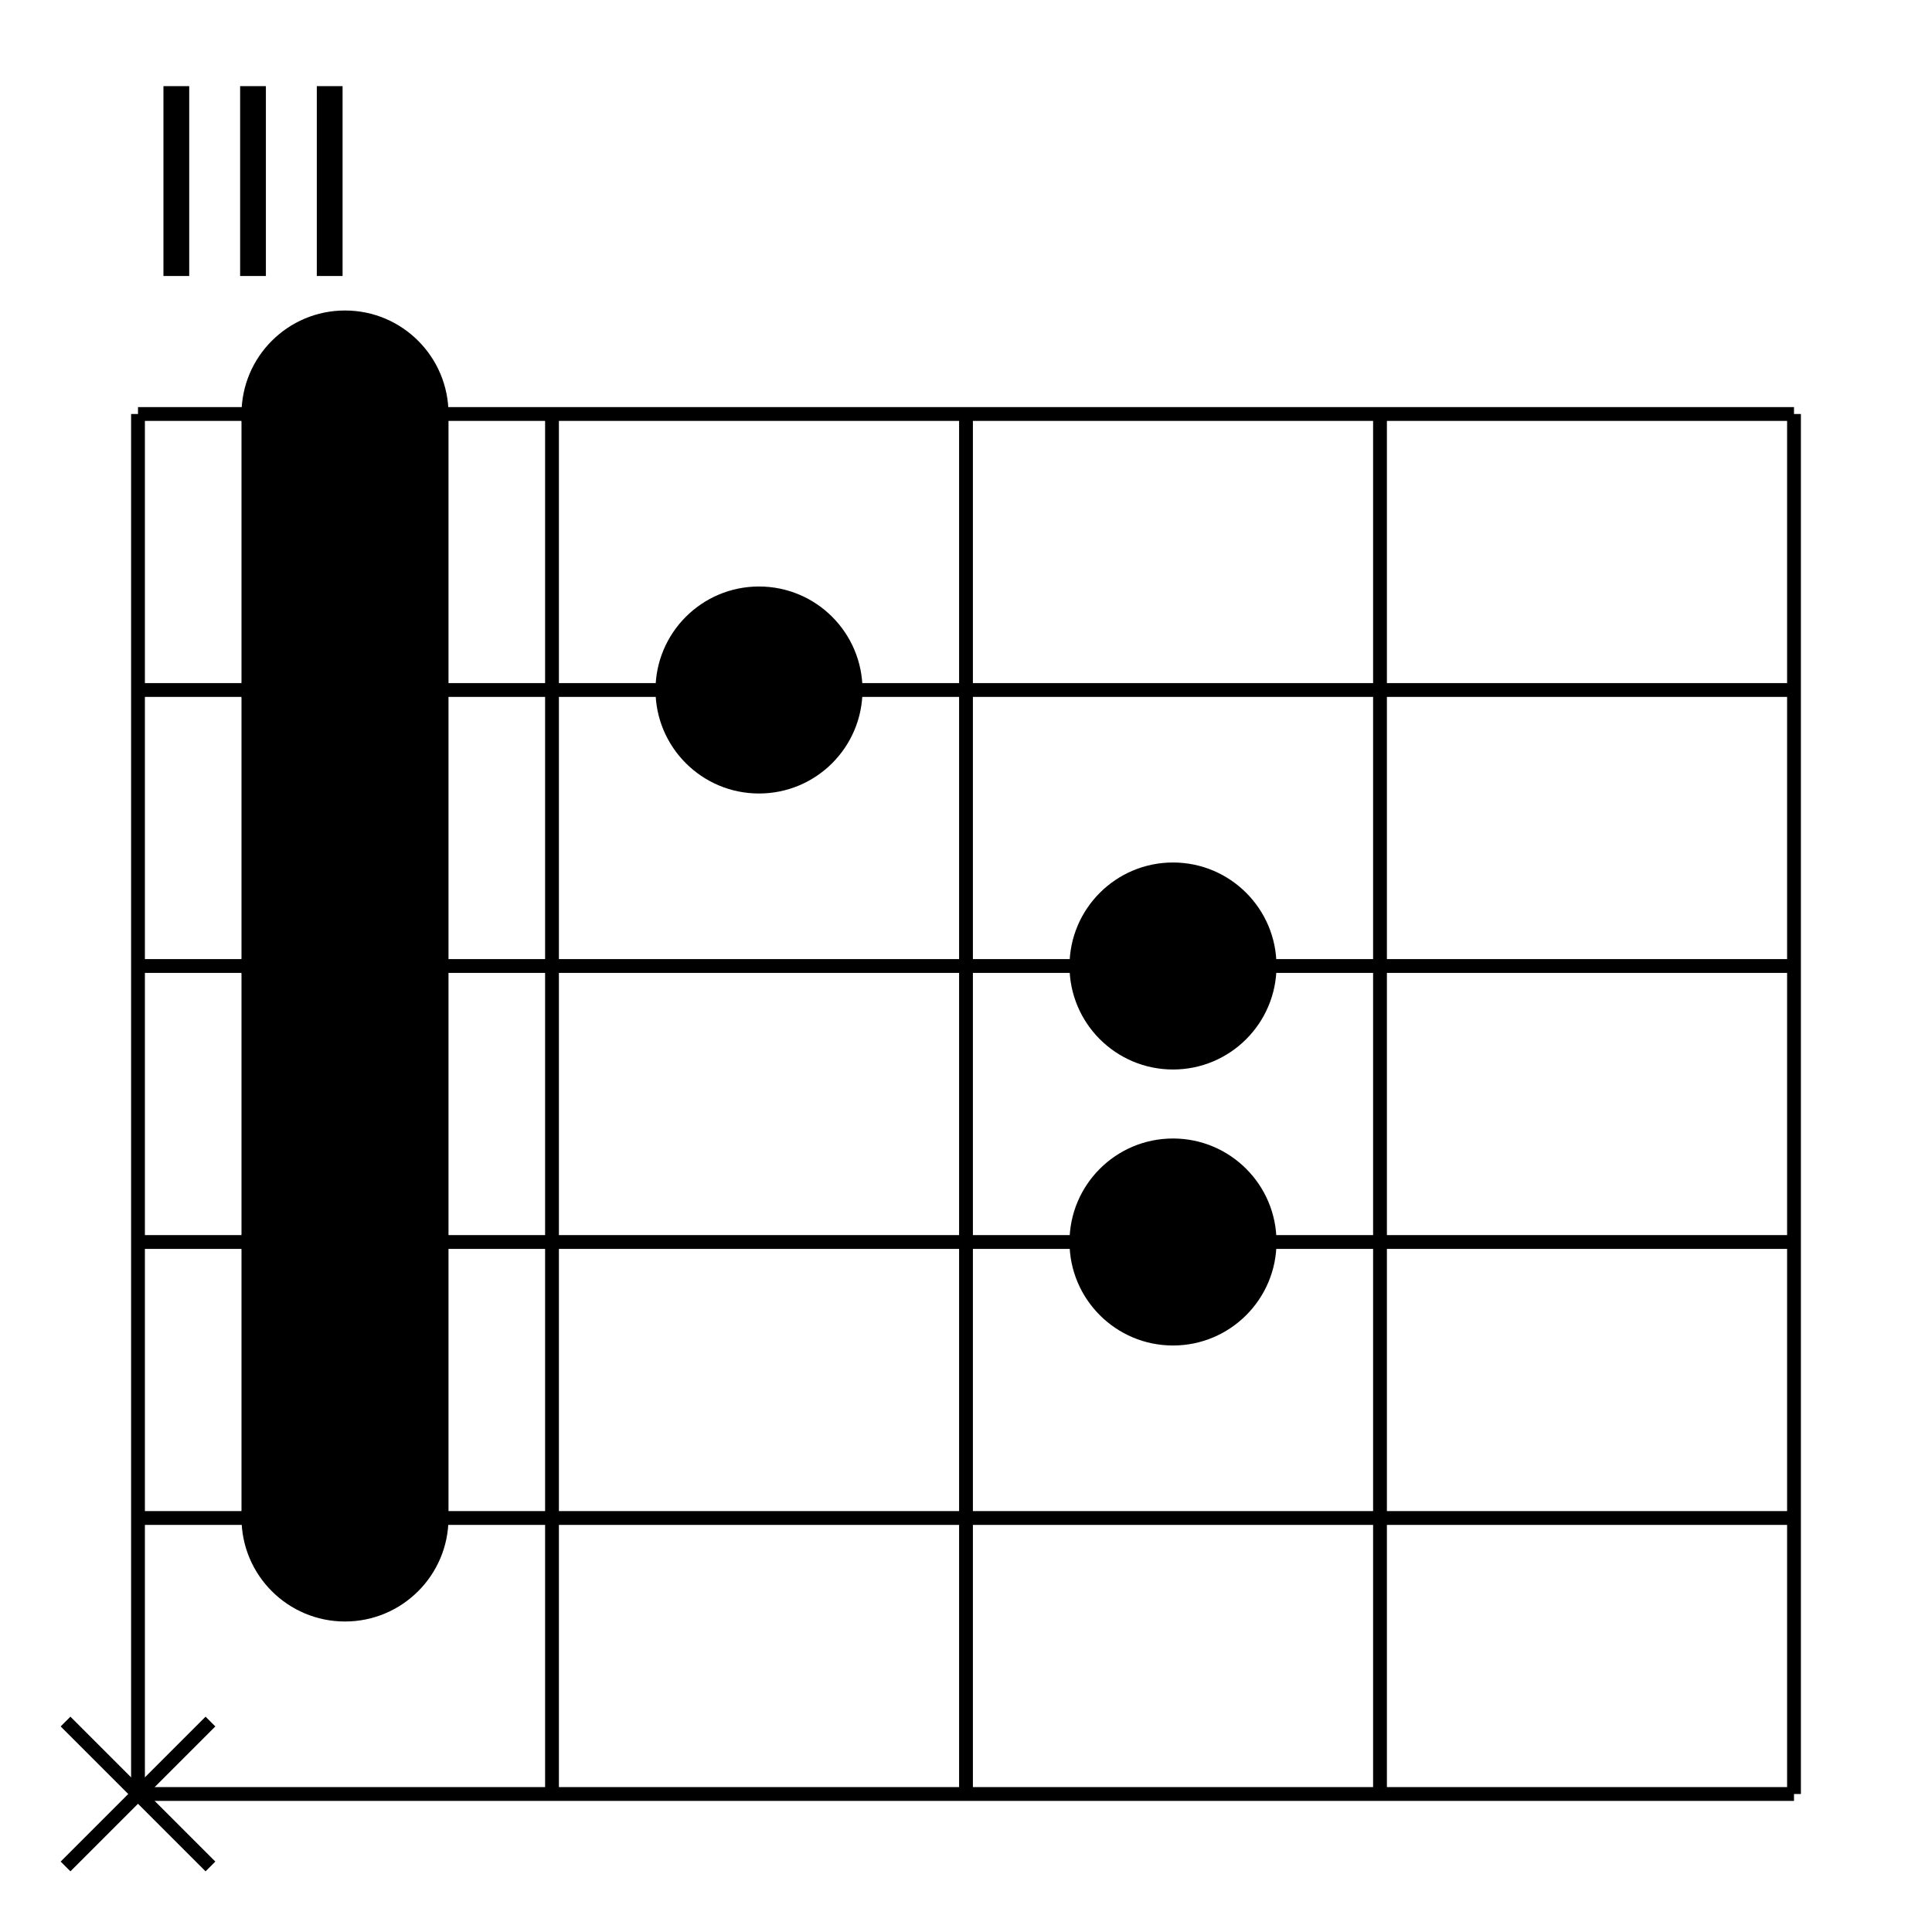
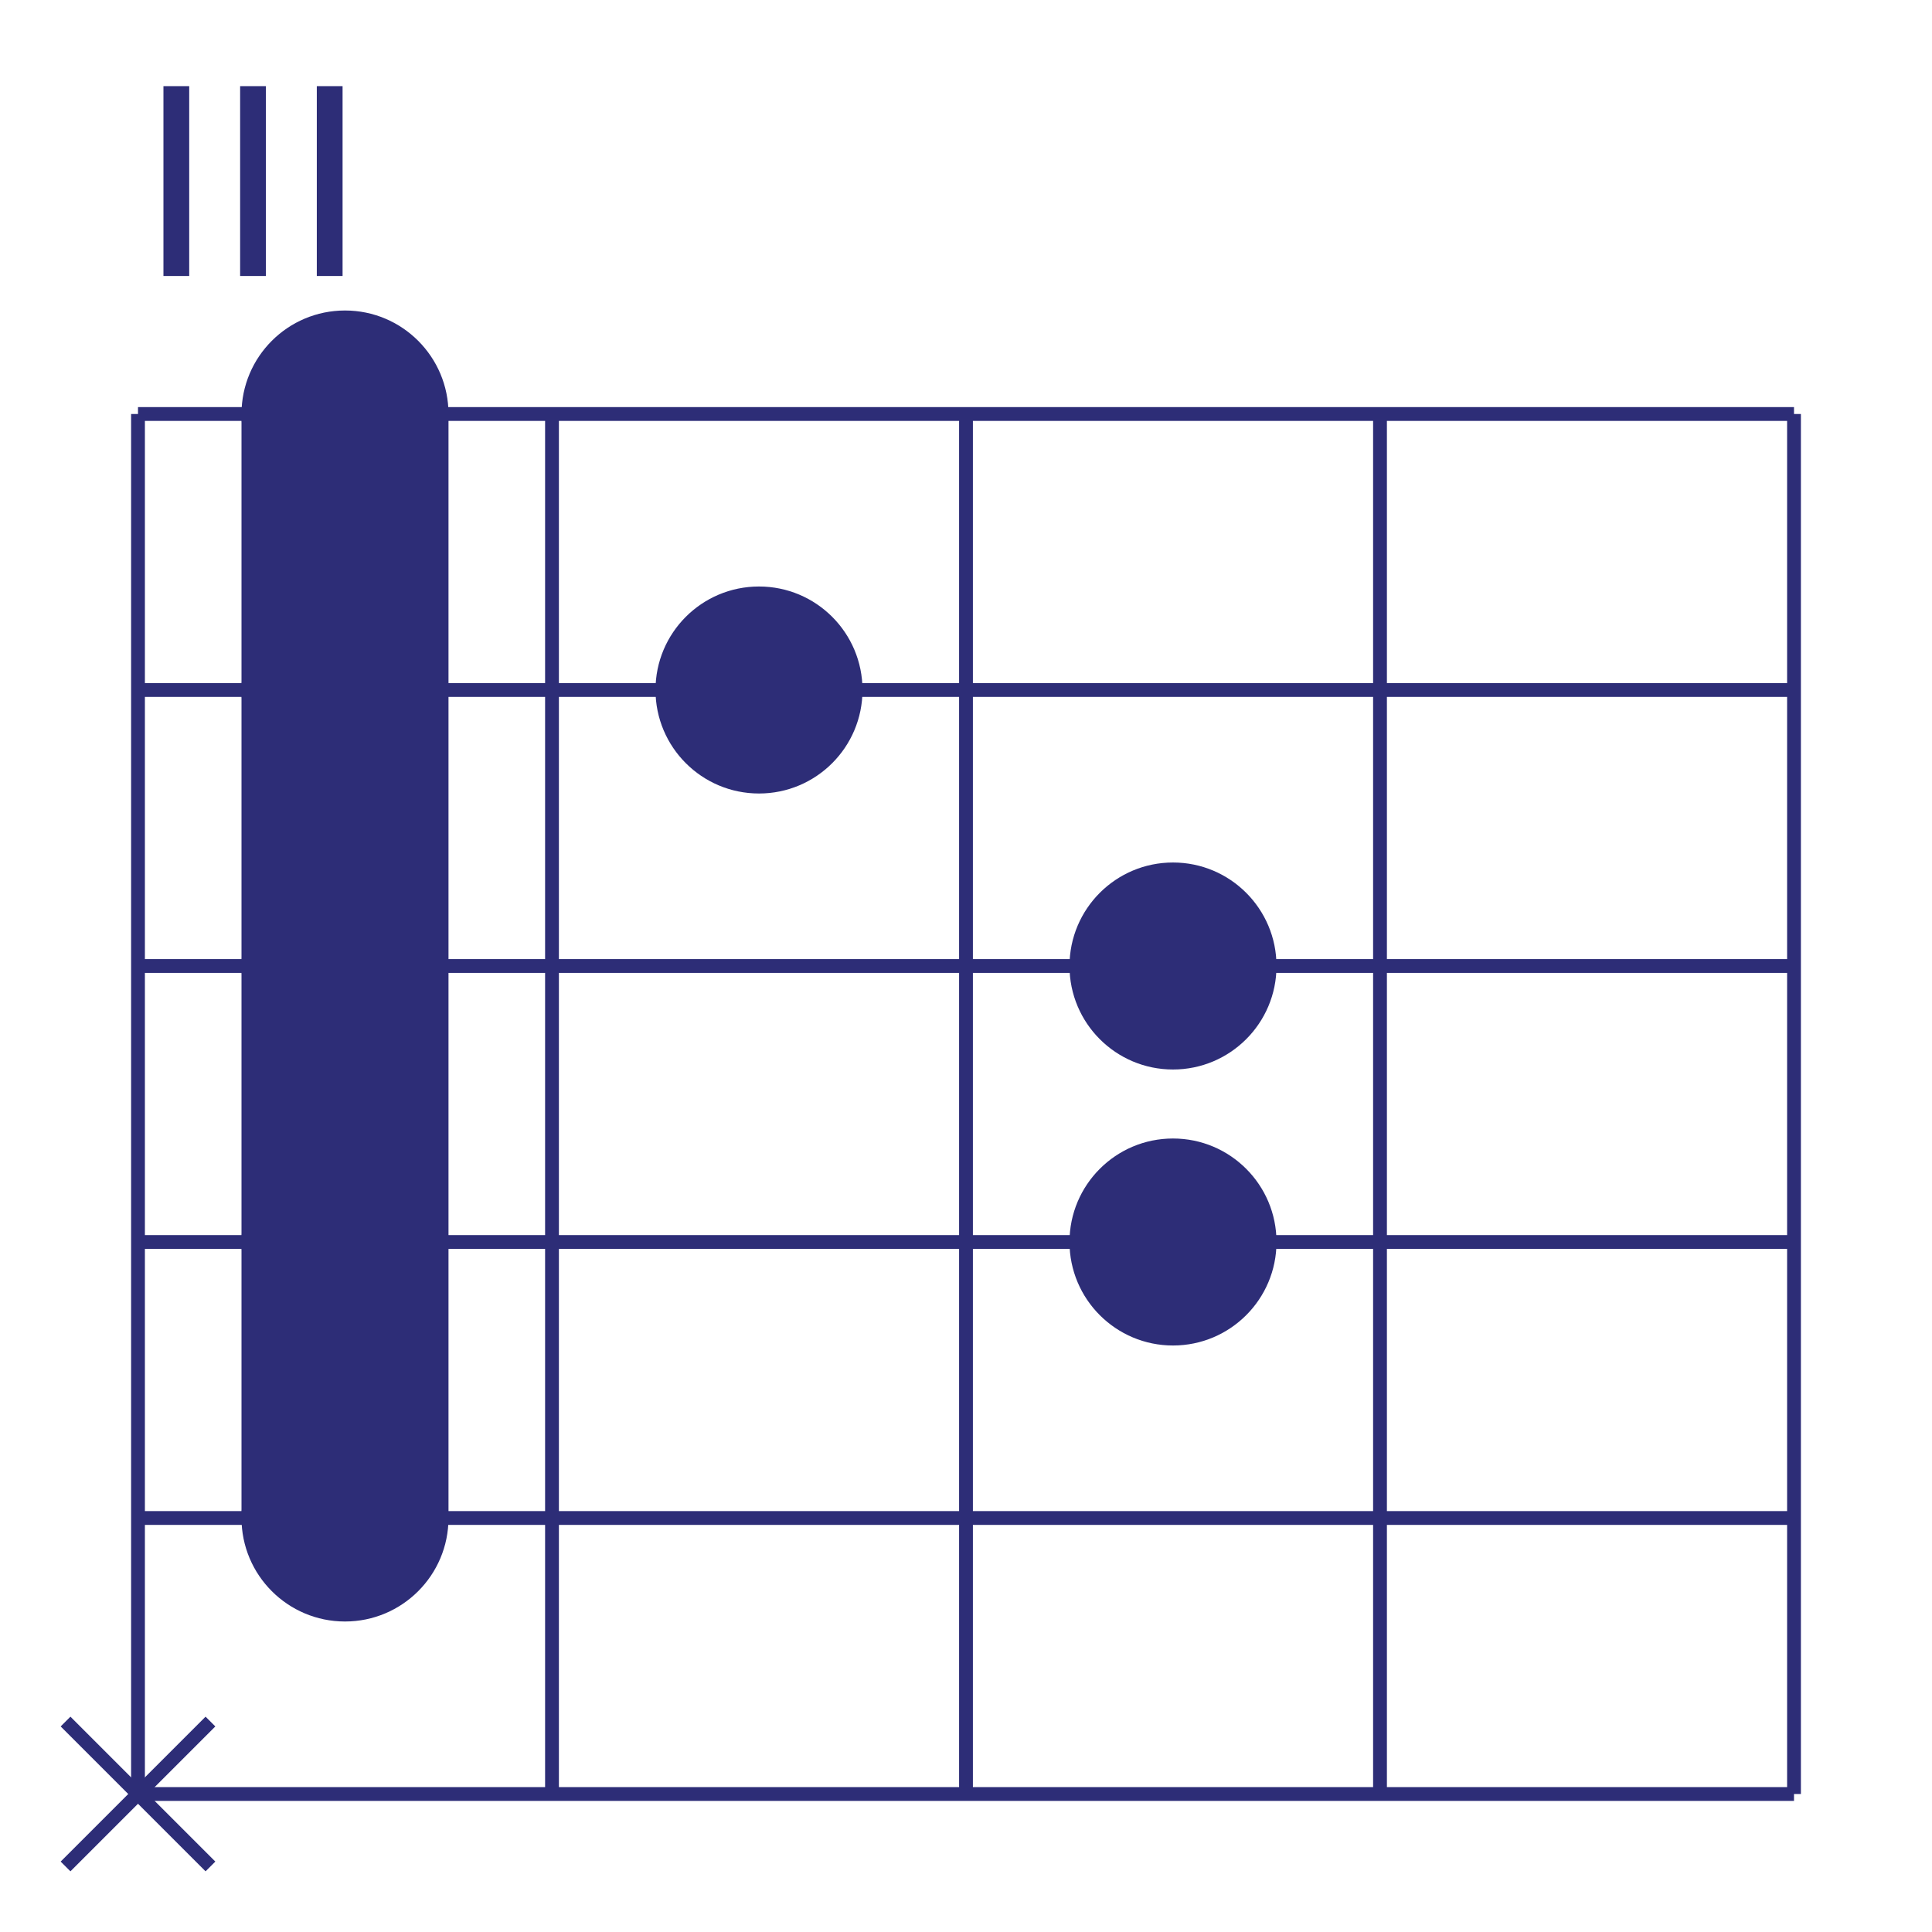
<svg xmlns="http://www.w3.org/2000/svg" version="1.1" preserveAspectRatio="xMidYMid meet" viewBox="0 0 280 280">
-   <text x="20" y="40.0" font-family="Arial" font-size="40" text-anchor="start" dominant-baseline="auto" fill="#000000" font-weight="normal">III</text>
-   <line x1="20" y1="60" x2="20" y2="260" stroke-width="2" stroke="#000000" />
-   <line x1="80" y1="60" x2="80" y2="260" stroke-width="2" stroke="#000000" />
-   <line x1="140" y1="60" x2="140" y2="260" stroke-width="2" stroke="#000000" />
-   <line x1="200" y1="60" x2="200" y2="260" stroke-width="2" stroke="#000000" />
-   <line x1="260" y1="60" x2="260" y2="260" stroke-width="2" stroke="#000000" />
-   <line x1="20" y1="60" x2="260" y2="60" stroke-width="2" stroke="#000000" />
-   <line x1="20" y1="100" x2="260" y2="100" stroke-width="2" stroke="#000000" />
-   <line x1="20" y1="140" x2="260" y2="140" stroke-width="2" stroke="#000000" />
-   <line x1="20" y1="180" x2="260" y2="180" stroke-width="2" stroke="#000000" />
-   <line x1="20" y1="220" x2="260" y2="220" stroke-width="2" stroke="#000000" />
-   <line x1="20" y1="260" x2="260" y2="260" stroke-width="2" stroke="#000000" />
-   <rect x="35.0" y="60" width="30" height="160" fill="#000000" stroke-width="0" stroke="#000000" />
-   <circle r="15" cx="50.0" cy="60" fill="#000000" stroke-width="0" stroke="#000000" />
-   <circle r="15" cx="50.0" cy="100" fill="#000000" stroke-width="0" stroke="#000000" />
-   <circle r="15" cx="110.0" cy="100" fill="#000000" stroke-width="0" stroke="#000000" />
-   <circle r="15" cx="50.0" cy="140" fill="#000000" stroke-width="0" stroke="#000000" />
-   <circle r="15" cx="170.0" cy="140" fill="#000000" stroke-width="0" stroke="#000000" />
-   <circle r="15" cx="50.0" cy="180" fill="#000000" stroke-width="0" stroke="#000000" />
-   <circle r="15" cx="170.0" cy="180" fill="#000000" stroke-width="0" stroke="#000000" />
-   <circle r="15" cx="50.0" cy="220" fill="#000000" stroke-width="0" stroke="#000000" />
-   <line x1="9.5" y1="249.5" x2="30.5" y2="270.5" stroke-width="2" stroke="#000000" />
-   <line x1="9.5" y1="270.5" x2="30.5" y2="249.5" stroke-width="2" stroke="#000000" />
+   <text x="20" y="40.0" font-family="Arial" font-size="40" text-anchor="start" dominant-baseline="auto" fill="#2d2d77" font-weight="normal">III</text>
+   <line x1="20" y1="60" x2="20" y2="260" stroke-width="2" stroke="#2d2d77" />
+   <line x1="80" y1="60" x2="80" y2="260" stroke-width="2" stroke="#2d2d77" />
+   <line x1="140" y1="60" x2="140" y2="260" stroke-width="2" stroke="#2d2d77" />
+   <line x1="200" y1="60" x2="200" y2="260" stroke-width="2" stroke="#2d2d77" />
+   <line x1="260" y1="60" x2="260" y2="260" stroke-width="2" stroke="#2d2d77" />
+   <line x1="20" y1="60" x2="260" y2="60" stroke-width="2" stroke="#2d2d77" />
+   <line x1="20" y1="100" x2="260" y2="100" stroke-width="2" stroke="#2d2d77" />
+   <line x1="20" y1="140" x2="260" y2="140" stroke-width="2" stroke="#2d2d77" />
+   <line x1="20" y1="180" x2="260" y2="180" stroke-width="2" stroke="#2d2d77" />
+   <line x1="20" y1="220" x2="260" y2="220" stroke-width="2" stroke="#2d2d77" />
+   <line x1="20" y1="260" x2="260" y2="260" stroke-width="2" stroke="#2d2d77" />
+   <rect x="35.0" y="60" width="30" height="160" fill="#2d2d77" stroke-width="0" stroke="#2d2d77" />
+   <circle r="15" cx="50.0" cy="60" fill="#2d2d77" stroke-width="0" stroke="#2d2d77" />
+   <circle r="15" cx="50.0" cy="100" fill="#2d2d77" stroke-width="0" stroke="#2d2d77" />
+   <circle r="15" cx="110.0" cy="100" fill="#2d2d77" stroke-width="0" stroke="#2d2d77" />
+   <circle r="15" cx="50.0" cy="140" fill="#2d2d77" stroke-width="0" stroke="#2d2d77" />
+   <circle r="15" cx="170.0" cy="140" fill="#2d2d77" stroke-width="0" stroke="#2d2d77" />
+   <circle r="15" cx="50.0" cy="180" fill="#2d2d77" stroke-width="0" stroke="#2d2d77" />
+   <circle r="15" cx="170.0" cy="180" fill="#2d2d77" stroke-width="0" stroke="#2d2d77" />
+   <circle r="15" cx="50.0" cy="220" fill="#2d2d77" stroke-width="0" stroke="#2d2d77" />
+   <line x1="9.5" y1="249.5" x2="30.5" y2="270.5" stroke-width="2" stroke="#2d2d77" />
+   <line x1="9.5" y1="270.5" x2="30.5" y2="249.5" stroke-width="2" stroke="#2d2d77" />
</svg>
